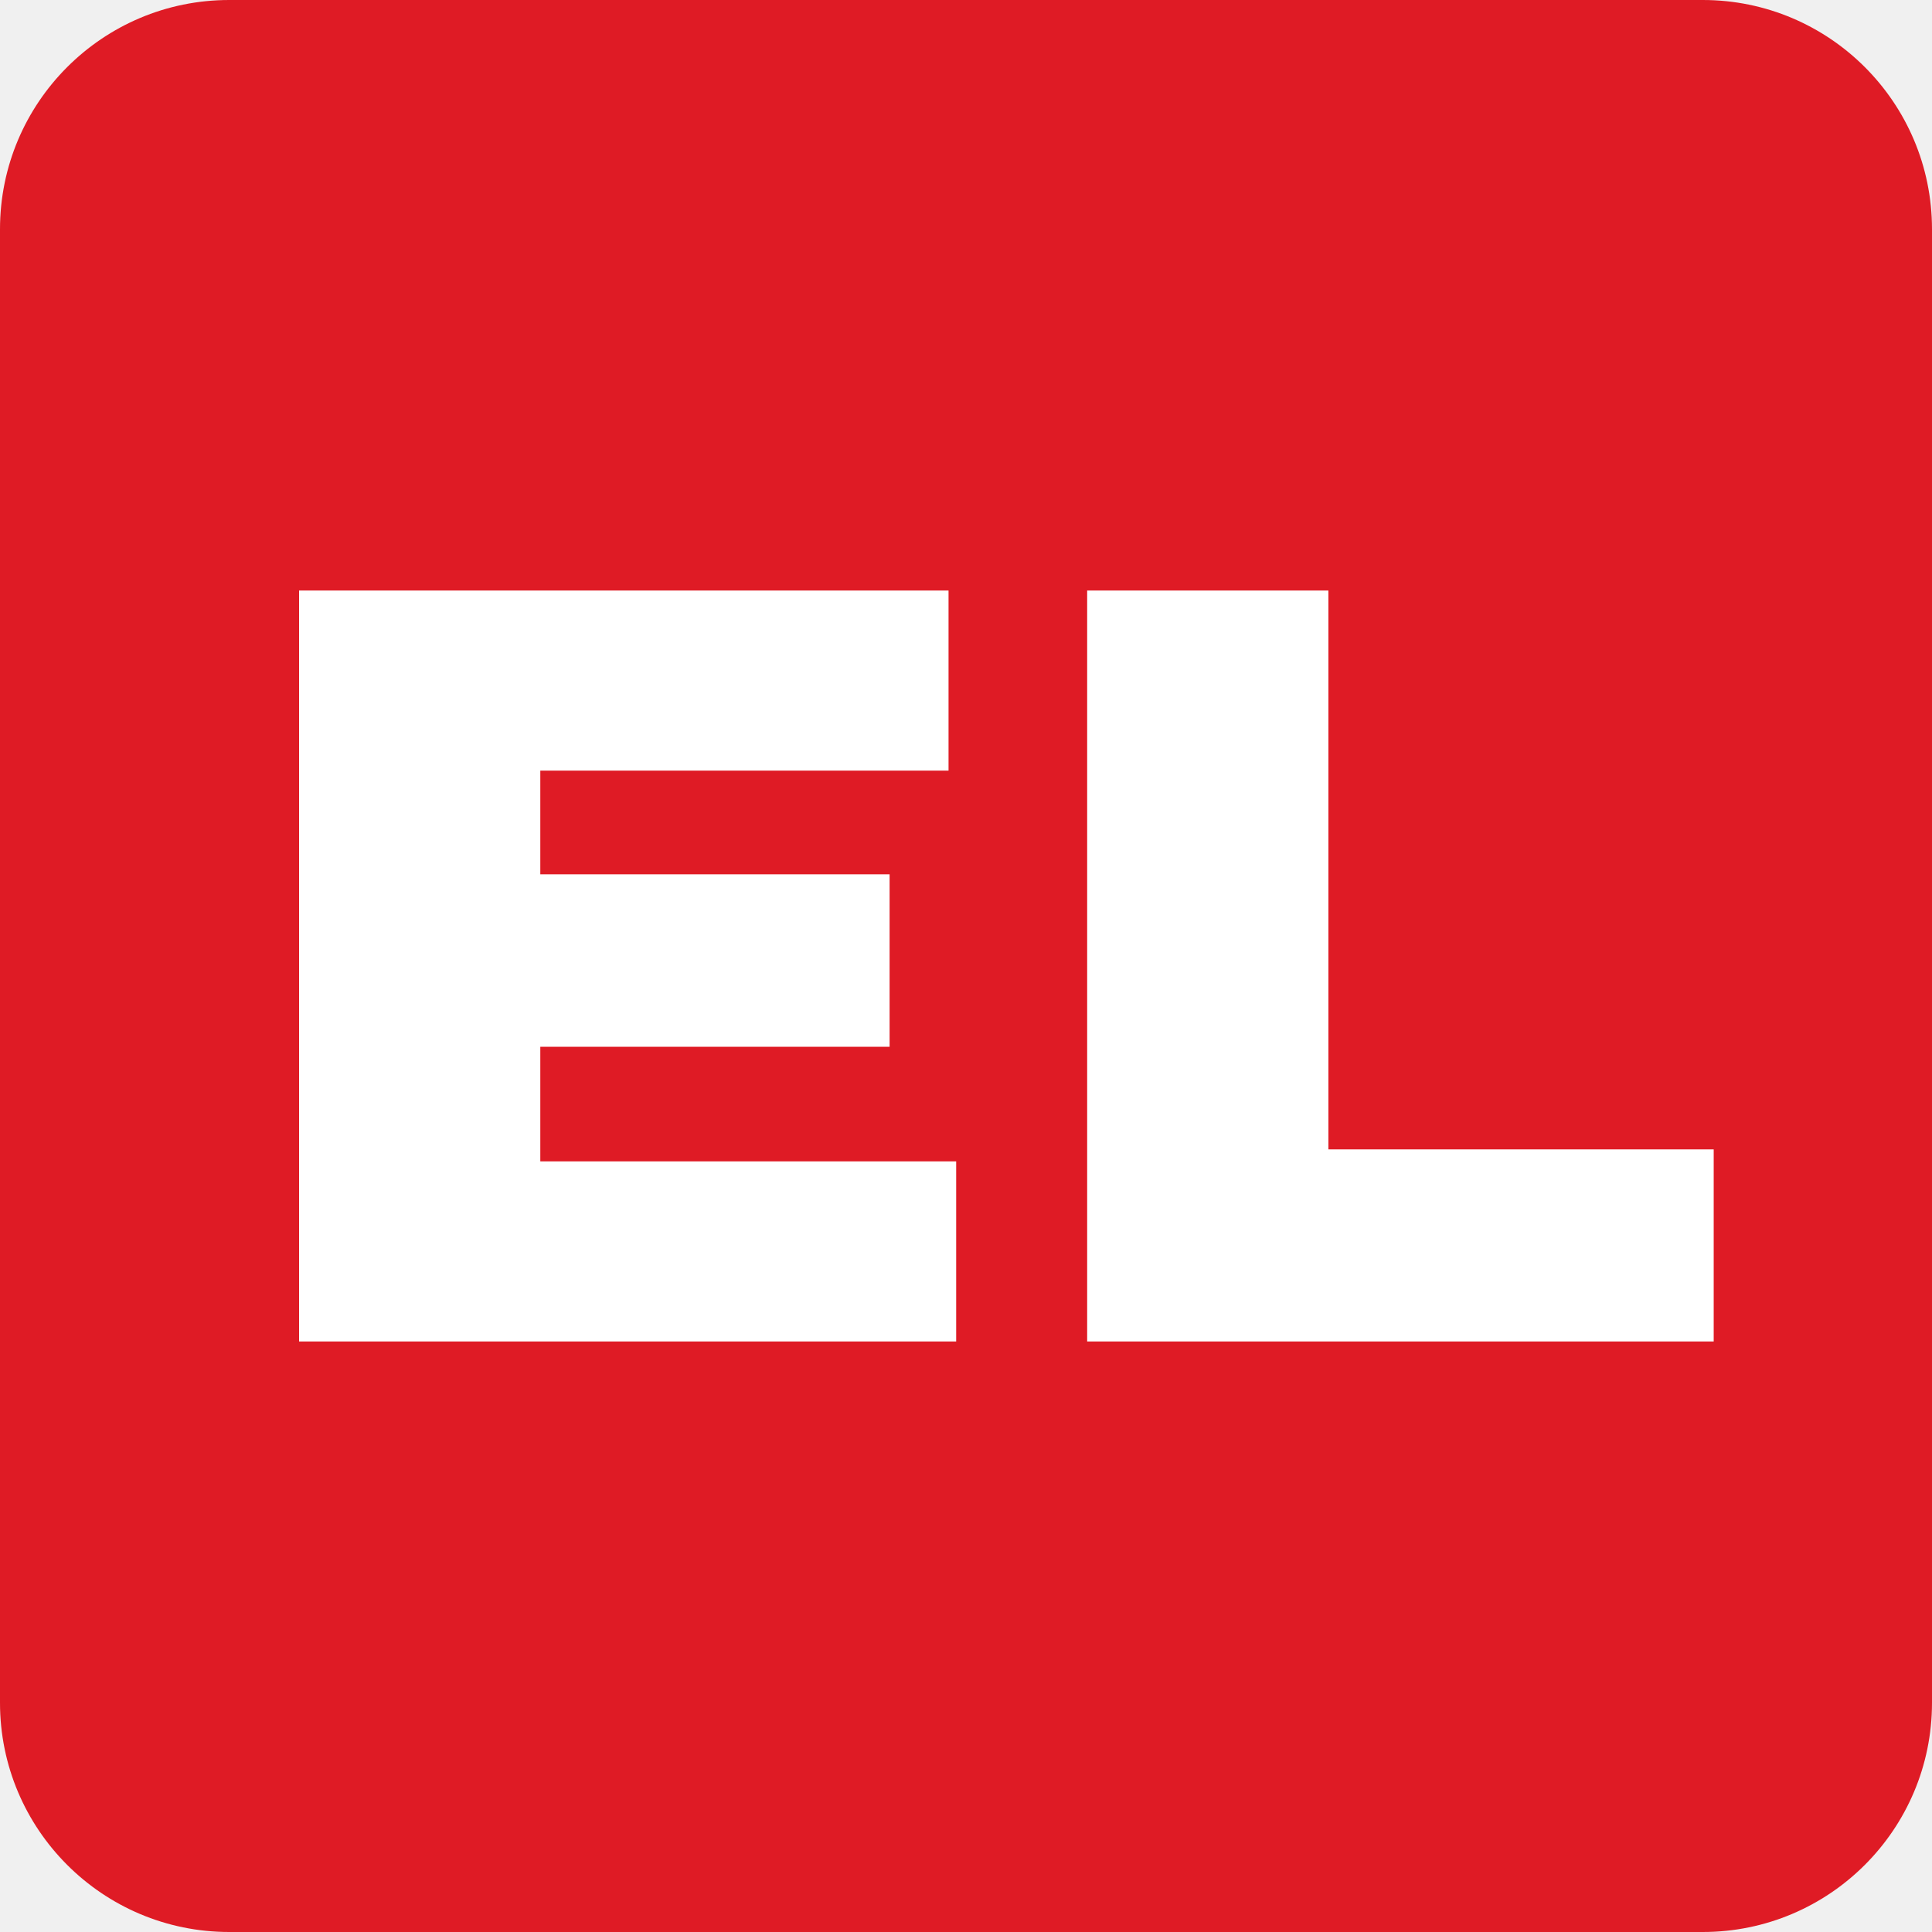
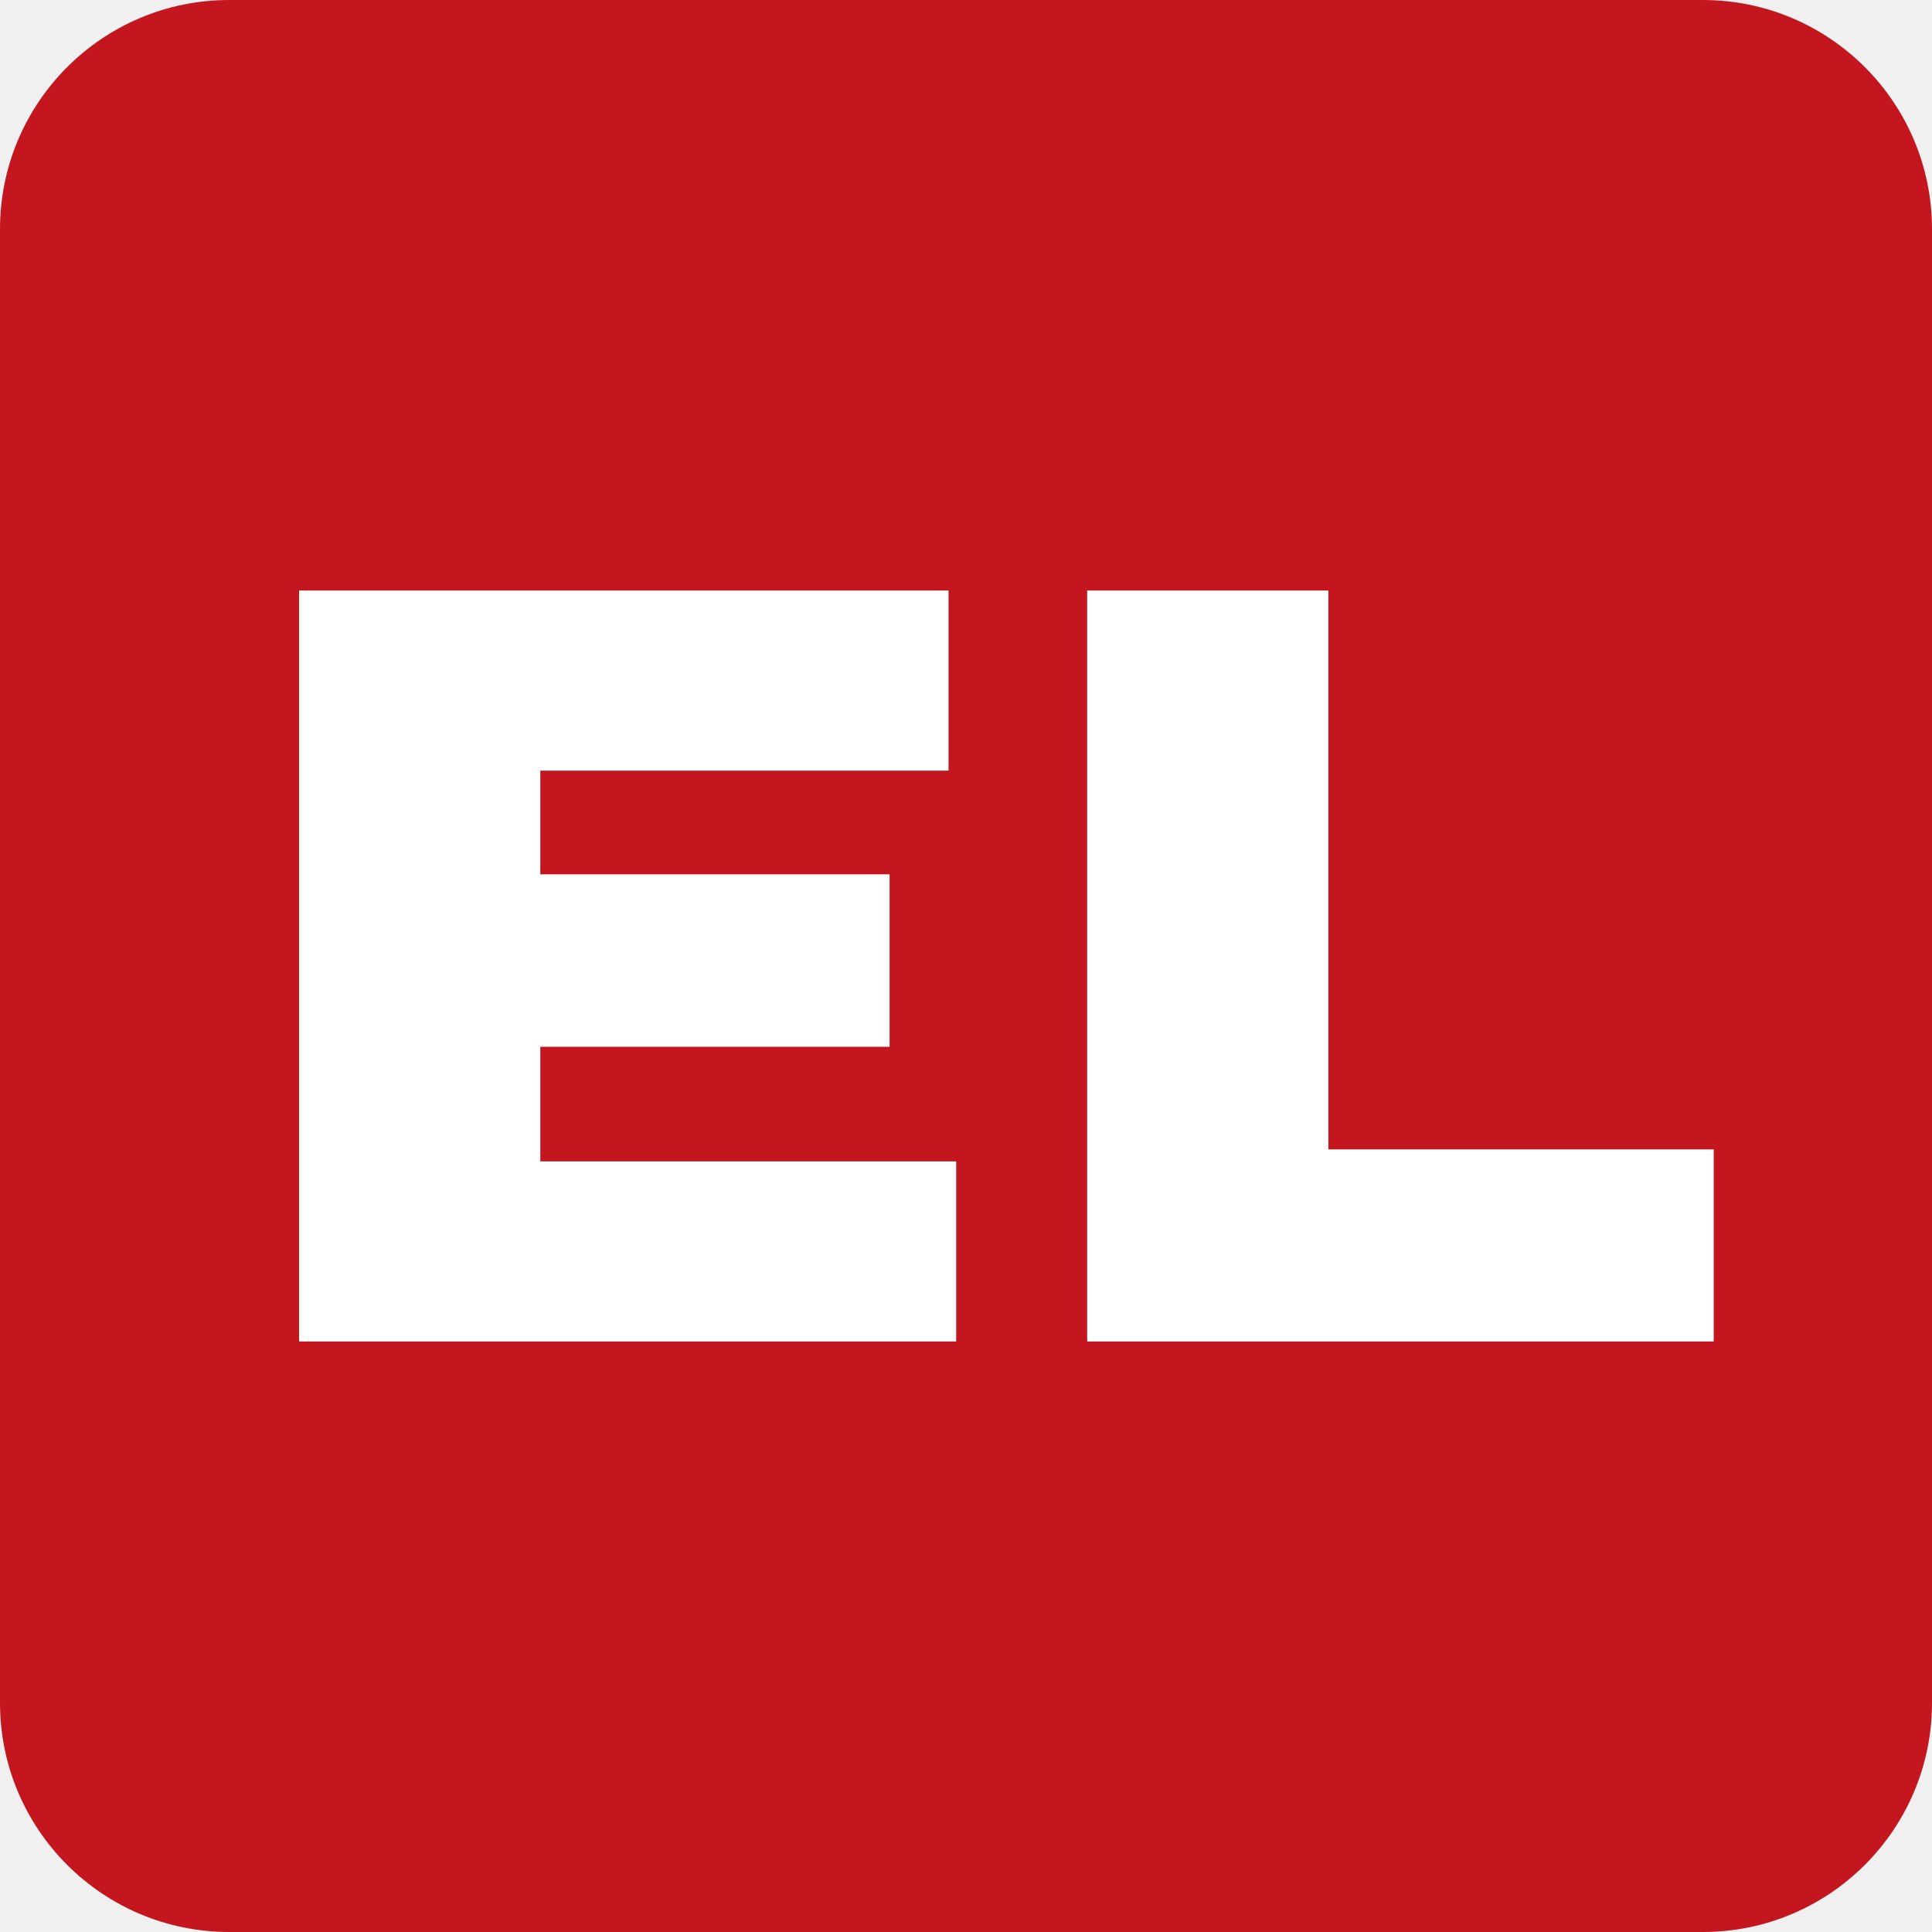
<svg xmlns="http://www.w3.org/2000/svg" viewBox="0 0 177 177">
-   <rect width="177" height="177" rx="21" fill="#df1b25" />
+   <rect width="177" height="177" rx="21" fill="#c4161f" />
  <path fill="#ffffff" transform="translate(20.0 54.1)" d="M7.4 0.0L66.9 0.0L66.9 16.5L29.5 16.5L29.5 26.0L61.5 26.0L61.5 41.8L29.5 41.8L29.5 52.3L67.6 52.3L67.6 68.8L7.4 68.8L7.4 0.0ZM79.6 0.0L101.7 0.0L101.7 51.2L137.0 51.2L137.0 68.8L79.6 68.8L79.6 0.0Z" />
</svg>
